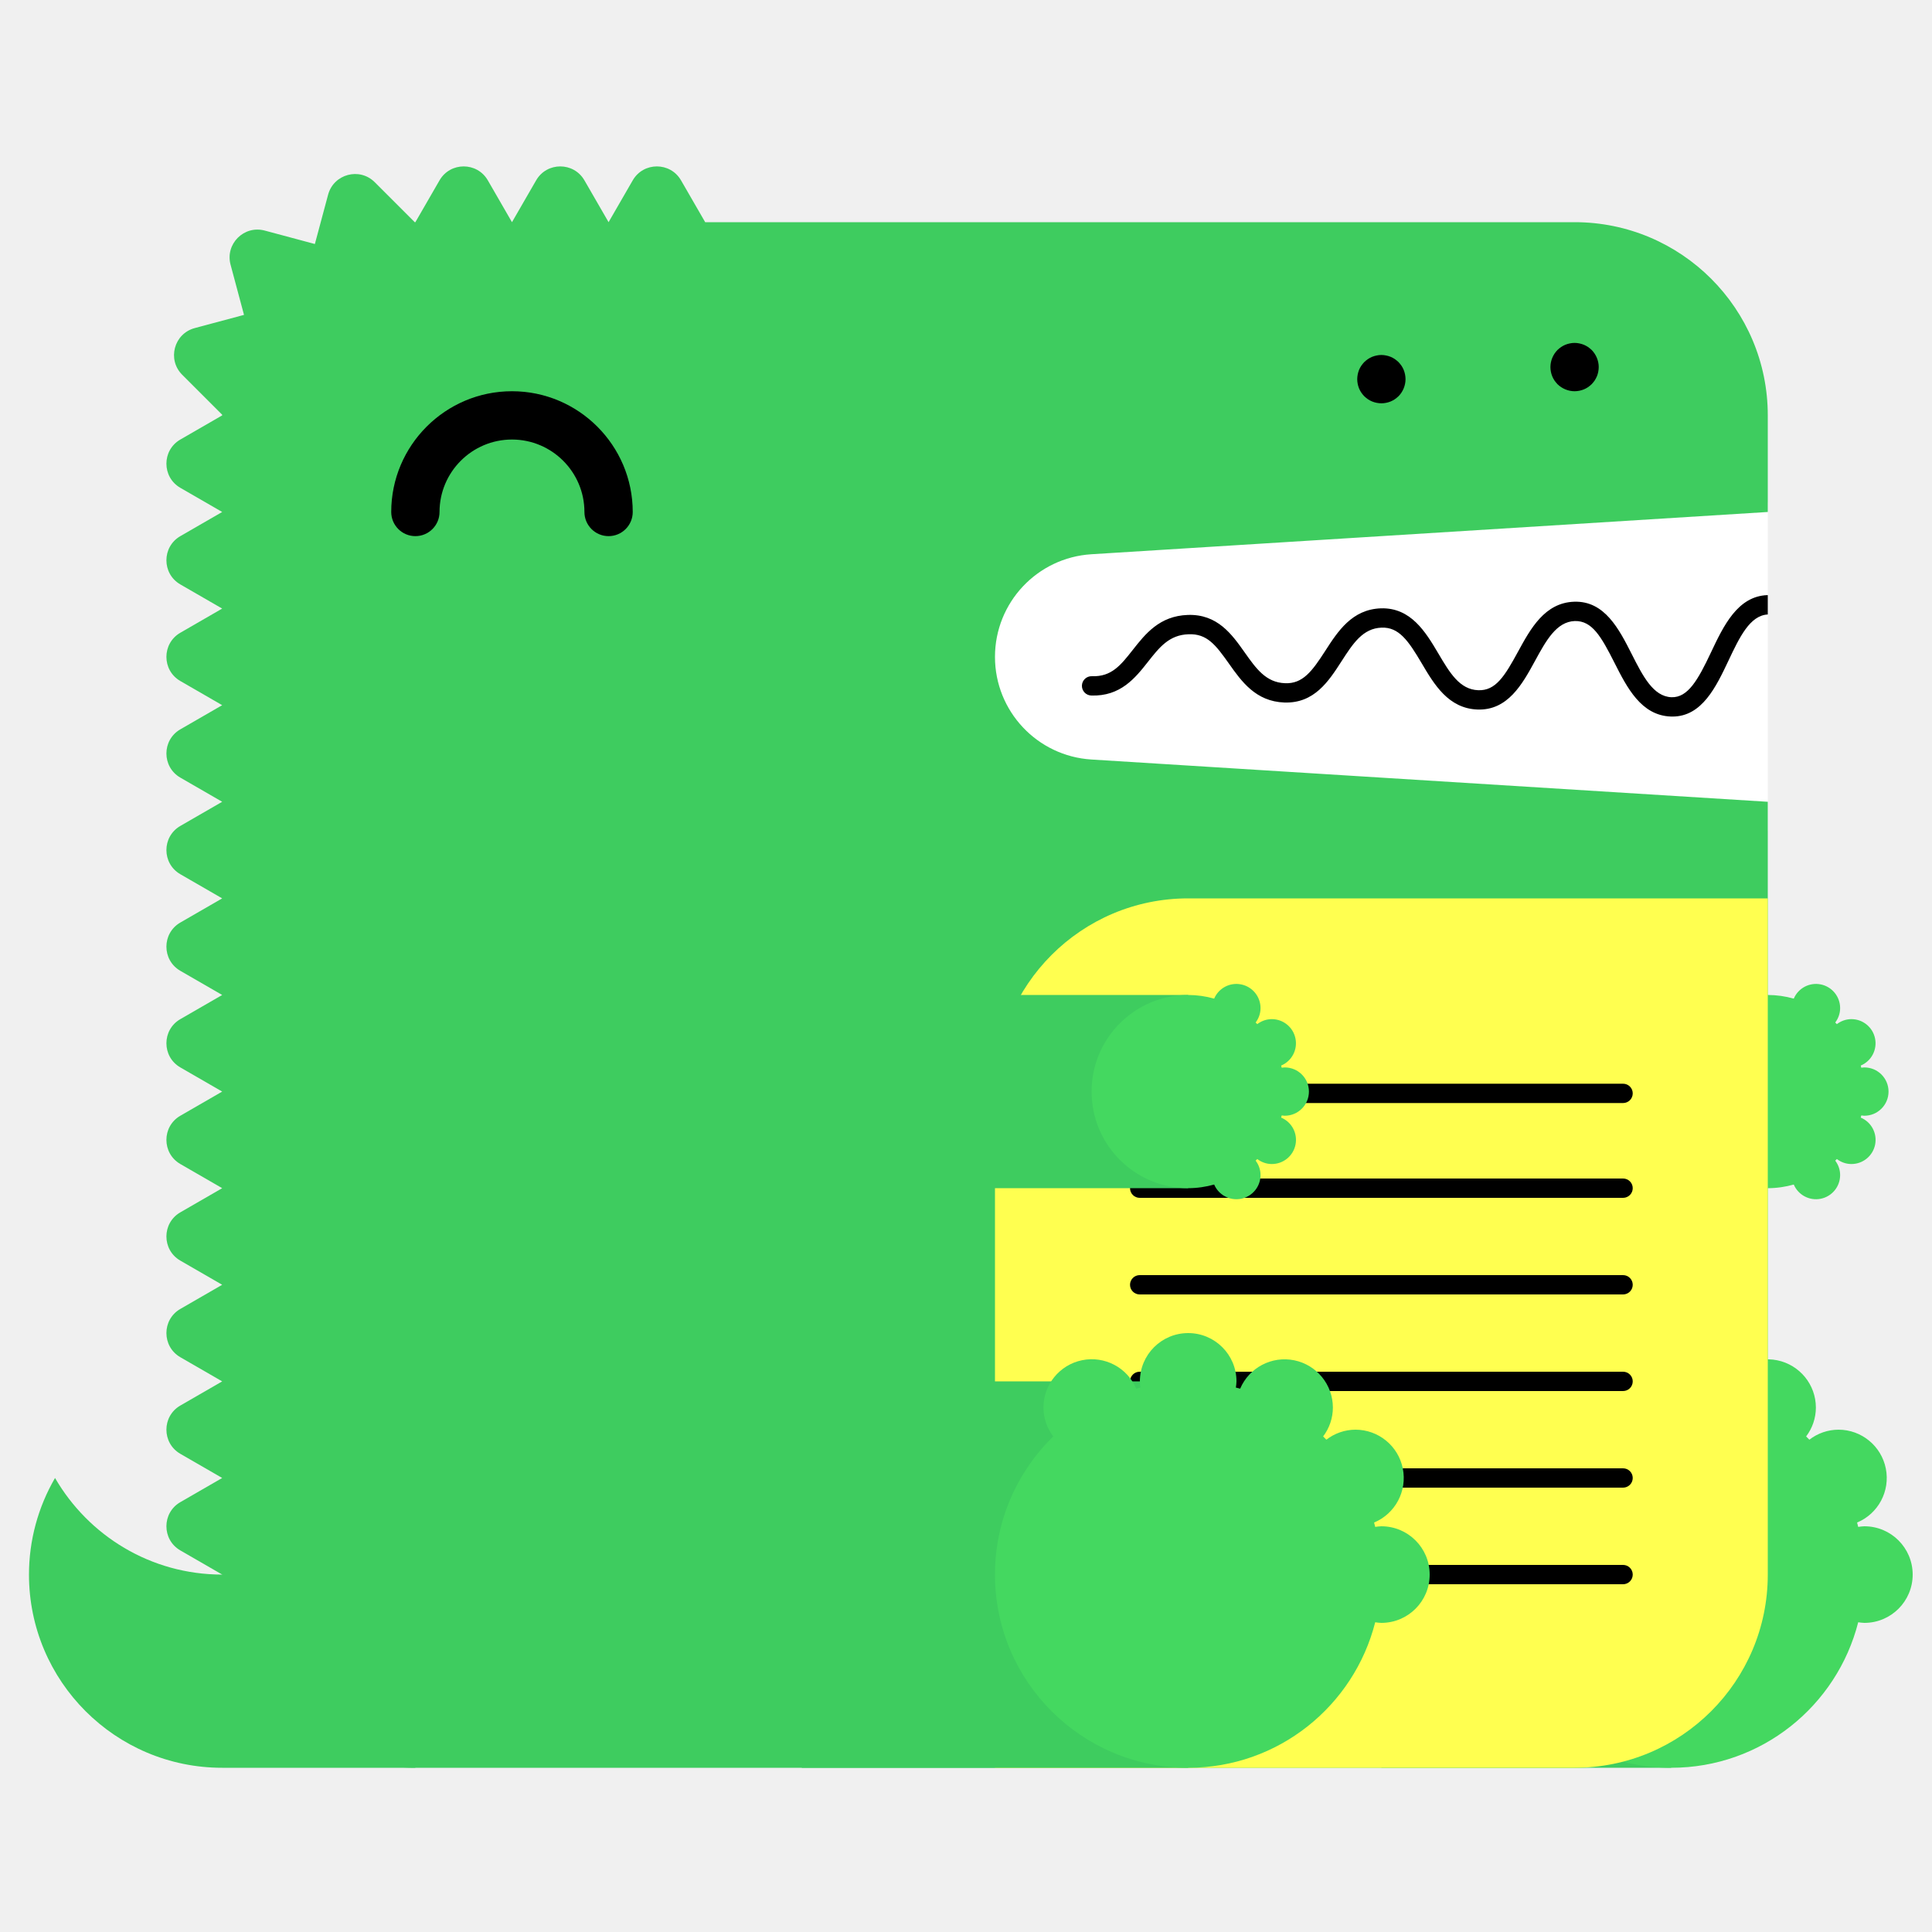
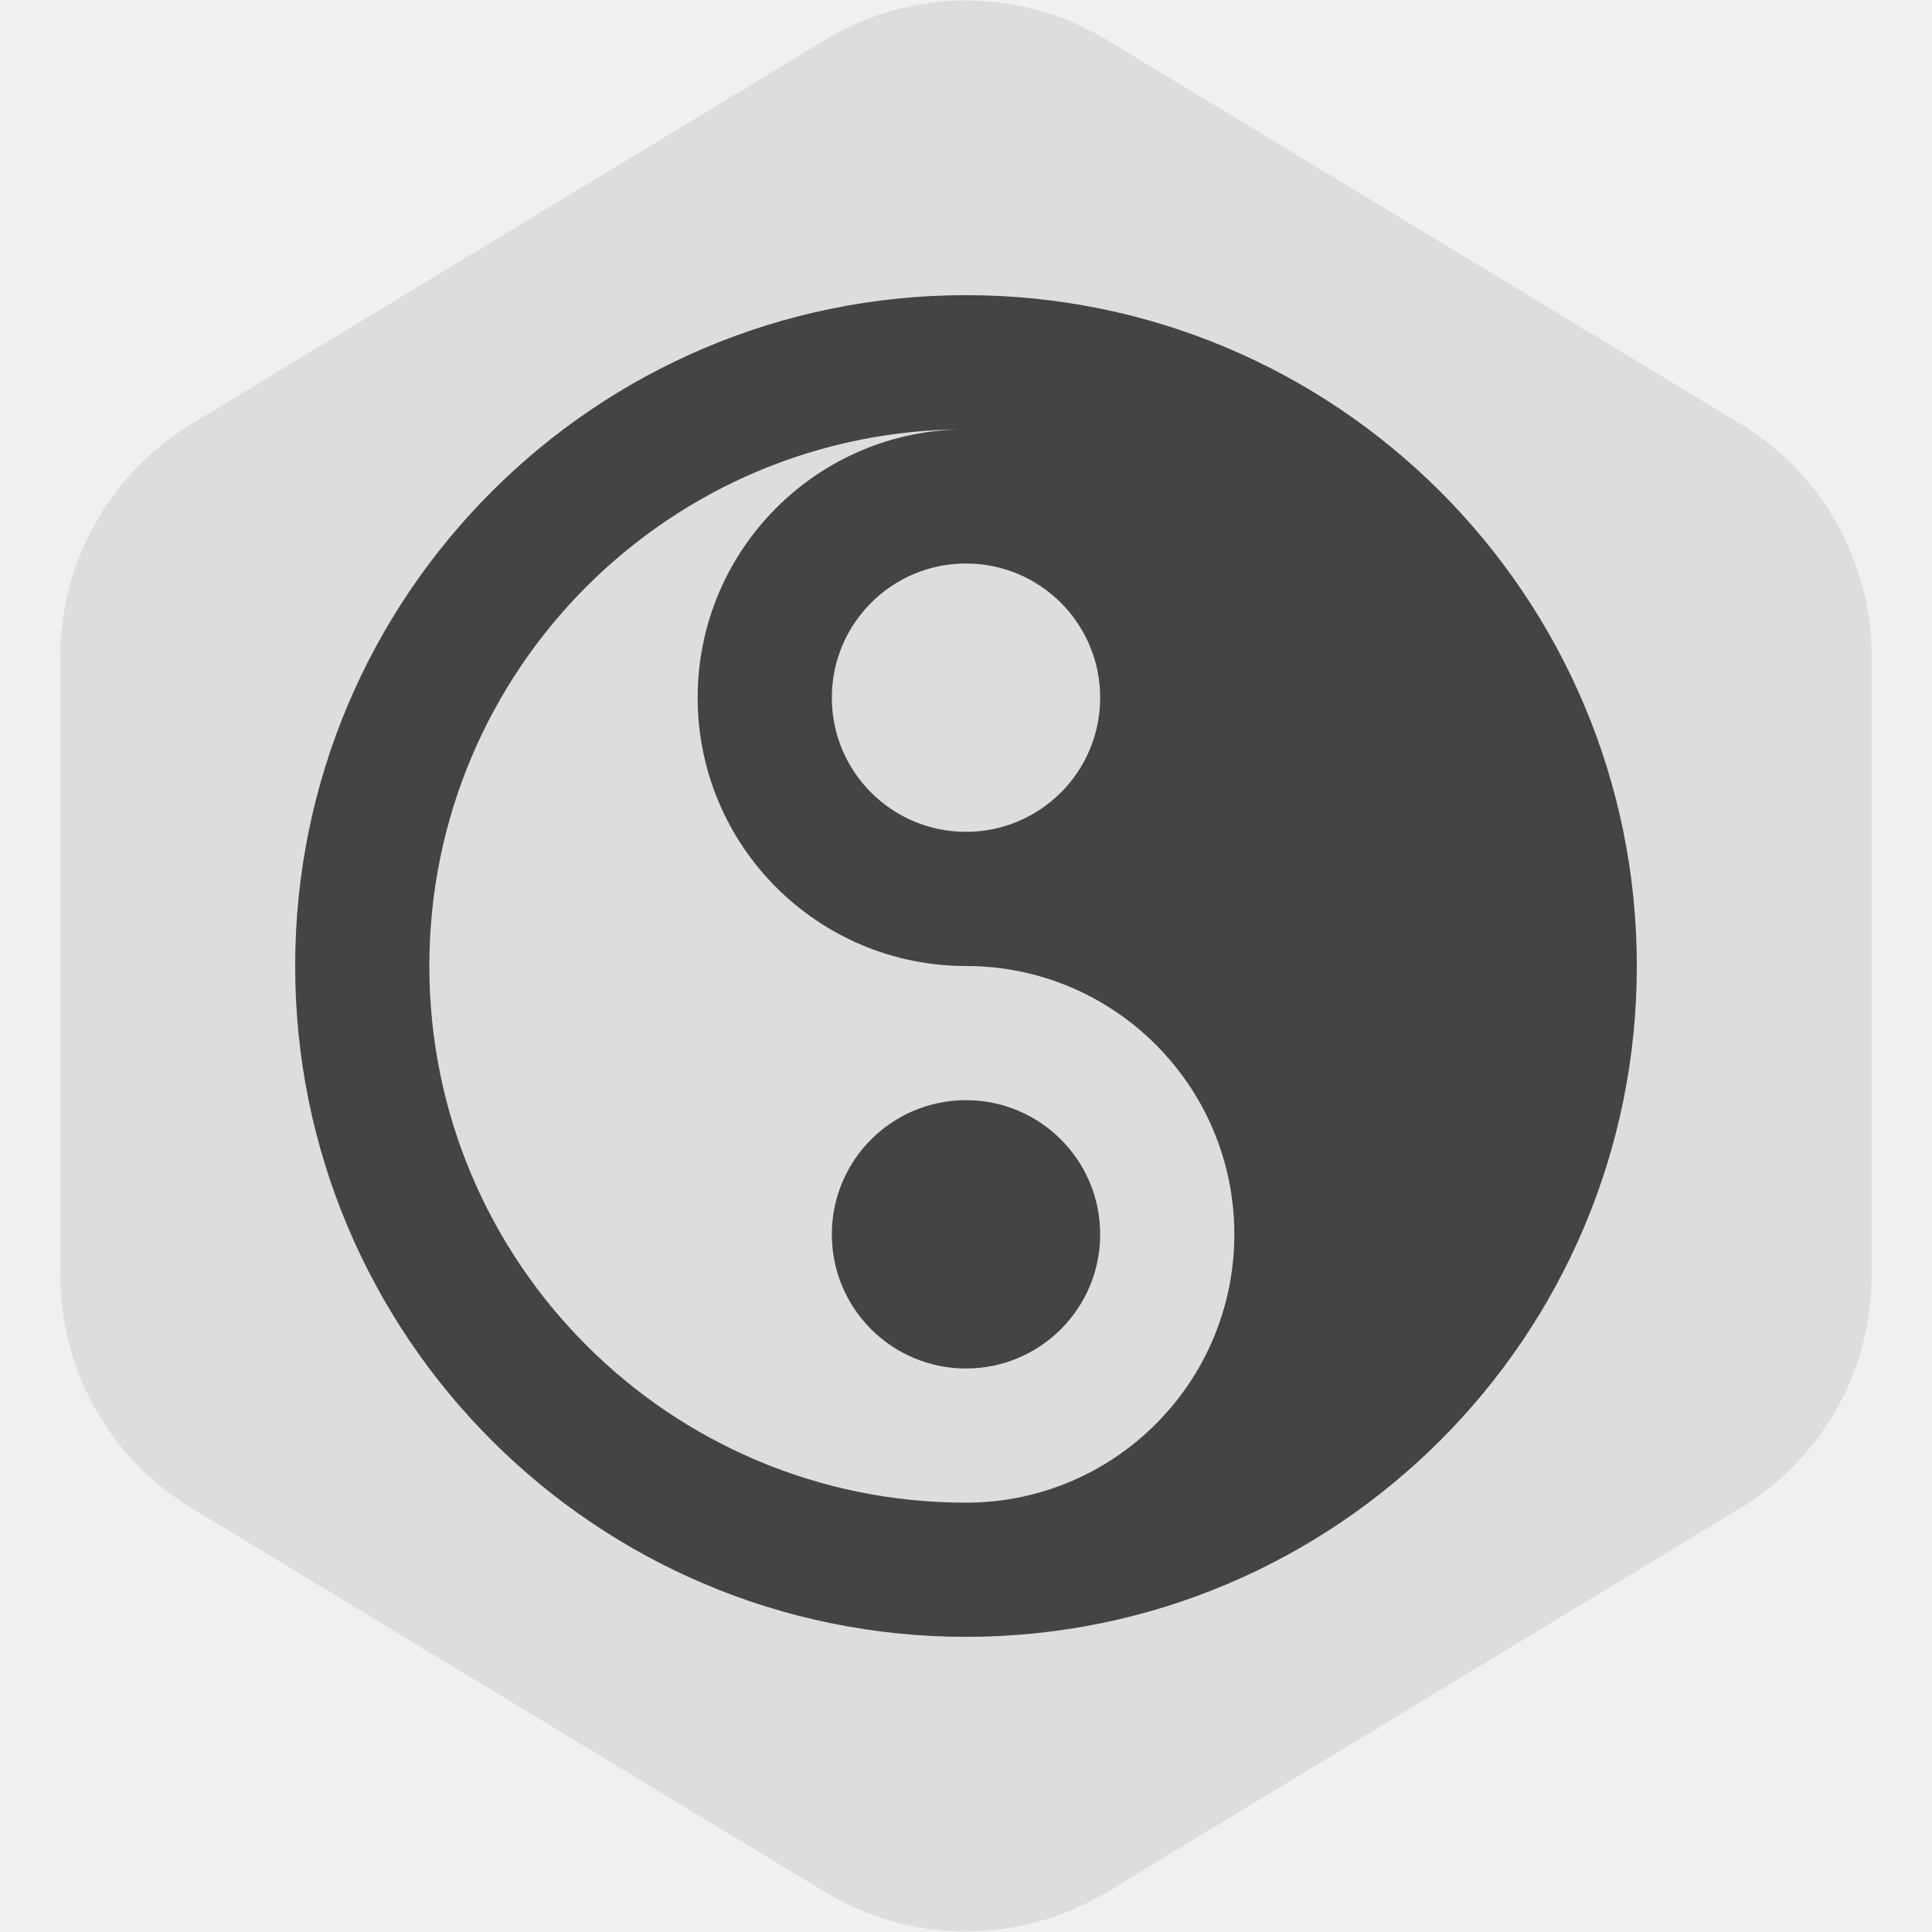
- <svg xmlns="http://www.w3.org/2000/svg" width="200" height="200" viewBox="0 0 200 200">
-   <g fill="none" fill-rule="evenodd">
-     <path fill="#FFF" d="M99 52h84v34H99z" />
-     <path d="M23 163c-7.398 0-13.843-4.027-17.303-10A19.886 19.886 0 0 0 3 163c0 11.046 8.954 20 20 20h20v-20H23z" fill="#3ECC5F" />
-     <path d="M112.98 57.376L183 53V43c0-11.046-8.954-20-20-20H73l-2.5-4.33c-1.112-1.925-3.889-1.925-5 0L63 23l-2.5-4.33c-1.111-1.925-3.889-1.925-5 0L53 23l-2.5-4.33c-1.111-1.925-3.889-1.925-5 0L43 23c-.022 0-.042.003-.065.003l-4.142-4.141c-1.57-1.571-4.252-.853-4.828 1.294l-1.369 5.104-5.192-1.392c-2.148-.575-4.111 1.389-3.535 3.536l1.39 5.193-5.102 1.367c-2.148.576-2.867 3.259-1.296 4.83l4.142 4.142c0 .021-.003.042-.003.064l-4.33 2.5c-1.925 1.111-1.925 3.889 0 5L23 53l-4.33 2.5c-1.925 1.111-1.925 3.889 0 5L23 63l-4.33 2.5c-1.925 1.111-1.925 3.889 0 5L23 73l-4.33 2.5c-1.925 1.111-1.925 3.889 0 5L23 83l-4.33 2.5c-1.925 1.111-1.925 3.889 0 5L23 93l-4.33 2.5c-1.925 1.111-1.925 3.889 0 5L23 103l-4.33 2.5c-1.925 1.111-1.925 3.889 0 5L23 113l-4.33 2.5c-1.925 1.111-1.925 3.889 0 5L23 123l-4.33 2.5c-1.925 1.111-1.925 3.889 0 5L23 133l-4.33 2.5c-1.925 1.111-1.925 3.889 0 5L23 143l-4.33 2.5c-1.925 1.111-1.925 3.889 0 5L23 153l-4.33 2.5c-1.925 1.111-1.925 3.889 0 5L23 163c0 11.046 8.954 20 20 20h120c11.046 0 20-8.954 20-20V83l-70.02-4.376A10.645 10.645 0 0 1 103 68c0-5.621 4.37-10.273 9.98-10.624" fill="#3ECC5F" />
-     <path fill="#3ECC5F" d="M143 183h30v-40h-30z" />
-     <path d="M193 158c-.219 0-.428.037-.639.064-.038-.15-.074-.301-.116-.451A5 5 0 0 0 190.32 148a4.96 4.96 0 0 0-3.016 1.036 26.531 26.531 0 0 0-.335-.336 4.955 4.955 0 0 0 1.011-2.987 5 5 0 0 0-9.599-1.959c-.148-.042-.297-.077-.445-.115.027-.211.064-.42.064-.639a5 5 0 0 0-5-5 5 5 0 0 0-5 5c0 .219.037.428.064.639-.148.038-.297.073-.445.115a4.998 4.998 0 0 0-9.599 1.959c0 1.125.384 2.151 1.011 2.987-3.717 3.632-6.031 8.693-6.031 14.3 0 11.046 8.954 20 20 20 9.339 0 17.16-6.41 19.361-15.064.211.027.42.064.639.064a5 5 0 0 0 5-5 5 5 0 0 0-5-5" fill="#44D860" />
-     <path fill="#3ECC5F" d="M153 123h30v-20h-30z" />
-     <path d="M193 115.5a2.5 2.5 0 1 0 0-5c-.109 0-.214.019-.319.032-.02-.075-.037-.15-.058-.225a2.501 2.501 0 0 0-.963-4.807c-.569 0-1.088.197-1.508.518a6.653 6.653 0 0 0-.168-.168c.314-.417.506-.931.506-1.494a2.5 2.5 0 0 0-4.8-.979A9.987 9.987 0 0 0 183 103c-5.522 0-10 4.478-10 10s4.478 10 10 10c.934 0 1.833-.138 2.69-.377a2.5 2.5 0 0 0 4.8-.979c0-.563-.192-1.077-.506-1.494.057-.055.113-.111.168-.168.42.321.939.518 1.508.518a2.5 2.5 0 0 0 .963-4.807c.021-.074.038-.15.058-.225.105.013.21.032.319.032" fill="#44D860" />
-     <path d="M63 55.5a2.5 2.5 0 0 1-2.5-2.5c0-4.136-3.364-7.5-7.5-7.5s-7.5 3.364-7.5 7.5a2.5 2.5 0 1 1-5 0c0-6.893 5.607-12.5 12.5-12.5S65.5 46.107 65.5 53a2.5 2.5 0 0 1-2.5 2.5" fill="#000" />
-     <path d="M103 183h60c11.046 0 20-8.954 20-20V93h-60c-11.046 0-20 8.954-20 20v70z" fill="#FFFF50" />
-     <path d="M168.02 124h-50.04a1 1 0 1 1 0-2h50.04a1 1 0 1 1 0 2m0 20h-50.04a1 1 0 1 1 0-2h50.04a1 1 0 1 1 0 2m0 20h-50.04a1 1 0 1 1 0-2h50.04a1 1 0 1 1 0 2m0-49.814h-50.04a1 1 0 1 1 0-2h50.04a1 1 0 1 1 0 2m0 19.814h-50.04a1 1 0 1 1 0-2h50.04a1 1 0 1 1 0 2m0 20h-50.04a1 1 0 1 1 0-2h50.04a1 1 0 1 1 0 2M183 61.611c-.012 0-.022-.006-.034-.005-3.09.105-4.552 3.196-5.842 5.923-1.346 2.85-2.387 4.703-4.093 4.647-1.889-.068-2.969-2.202-4.113-4.46-1.314-2.594-2.814-5.536-5.963-5.426-3.046.104-4.513 2.794-5.807 5.167-1.377 2.528-2.314 4.065-4.121 3.994-1.927-.07-2.951-1.805-4.136-3.813-1.321-2.236-2.848-4.75-5.936-4.664-2.994.103-4.465 2.385-5.763 4.4-1.373 2.13-2.335 3.428-4.165 3.351-1.973-.07-2.992-1.51-4.171-3.177-1.324-1.873-2.816-3.993-5.895-3.89-2.928.1-4.399 1.97-5.696 3.618-1.232 1.564-2.194 2.802-4.229 2.724a1 1 0 0 0-.072 2c3.017.101 4.545-1.8 5.872-3.487 1.177-1.496 2.193-2.787 4.193-2.855 1.926-.082 2.829 1.115 4.195 3.045 1.297 1.834 2.769 3.914 5.731 4.021 3.103.104 4.596-2.215 5.918-4.267 1.182-1.834 2.202-3.417 4.15-3.484 1.793-.067 2.769 1.35 4.145 3.681 1.297 2.197 2.766 4.686 5.787 4.796 3.125.108 4.634-2.62 5.949-5.035 1.139-2.088 2.214-4.06 4.119-4.126 1.793-.042 2.728 1.595 4.111 4.33 1.292 2.553 2.757 5.445 5.825 5.556l.169.003c3.064 0 4.518-3.075 5.805-5.794 1.139-2.41 2.217-4.68 4.067-4.773v-2z" fill="#000" />
-     <path fill="#3ECC5F" d="M83 183h40v-40H83z" />
-     <path d="M143 158c-.219 0-.428.037-.639.064-.038-.15-.074-.301-.116-.451A5 5 0 0 0 140.32 148a4.96 4.96 0 0 0-3.016 1.036 26.531 26.531 0 0 0-.335-.336 4.955 4.955 0 0 0 1.011-2.987 5 5 0 0 0-9.599-1.959c-.148-.042-.297-.077-.445-.115.027-.211.064-.42.064-.639a5 5 0 0 0-5-5 5 5 0 0 0-5 5c0 .219.037.428.064.639-.148.038-.297.073-.445.115a4.998 4.998 0 0 0-9.599 1.959c0 1.125.384 2.151 1.011 2.987-3.717 3.632-6.031 8.693-6.031 14.3 0 11.046 8.954 20 20 20 9.339 0 17.16-6.41 19.361-15.064.211.027.42.064.639.064a5 5 0 0 0 5-5 5 5 0 0 0-5-5" fill="#44D860" />
-     <path fill="#3ECC5F" d="M83 123h40v-20H83z" />
-     <path d="M133 115.5a2.5 2.5 0 1 0 0-5c-.109 0-.214.019-.319.032-.02-.075-.037-.15-.058-.225a2.501 2.501 0 0 0-.963-4.807c-.569 0-1.088.197-1.508.518a6.653 6.653 0 0 0-.168-.168c.314-.417.506-.931.506-1.494a2.5 2.5 0 0 0-4.8-.979A9.987 9.987 0 0 0 123 103c-5.522 0-10 4.478-10 10s4.478 10 10 10c.934 0 1.833-.138 2.69-.377a2.5 2.5 0 0 0 4.8-.979c0-.563-.192-1.077-.506-1.494.057-.055.113-.111.168-.168.42.321.939.518 1.508.518a2.5 2.5 0 0 0 .963-4.807c.021-.074.038-.15.058-.225.105.013.21.032.319.032" fill="#44D860" />
-     <path d="M143 41.75c-.16 0-.33-.02-.49-.05a2.52 2.52 0 0 1-.47-.14c-.15-.06-.29-.14-.431-.23-.13-.09-.259-.2-.38-.31-.109-.12-.219-.24-.309-.38s-.17-.28-.231-.43a2.619 2.619 0 0 1-.189-.96c0-.16.02-.33.05-.49.03-.16.08-.31.139-.47.061-.15.141-.29.231-.43.09-.13.2-.26.309-.38.121-.11.25-.22.38-.31.141-.09.281-.17.431-.23.149-.06.31-.11.47-.14.32-.07.65-.07.98 0 .159.03.32.08.47.14.149.06.29.14.43.23.13.09.259.2.38.31.11.12.22.25.31.38.09.14.17.28.23.43.06.16.11.31.14.47.029.16.05.33.05.49 0 .66-.271 1.31-.73 1.77-.121.11-.25.22-.38.31-.14.09-.281.17-.43.23a2.565 2.565 0 0 1-.96.19m20-1.25c-.66 0-1.3-.27-1.771-.73a3.802 3.802 0 0 1-.309-.38c-.09-.14-.17-.28-.231-.43a2.619 2.619 0 0 1-.189-.96c0-.66.27-1.3.729-1.77.121-.11.25-.22.38-.31.141-.09.281-.17.431-.23.149-.06.31-.11.47-.14.32-.07.66-.07.98 0 .159.03.32.08.47.14.149.06.29.14.43.23.13.09.259.2.38.31.459.47.73 1.11.73 1.77 0 .16-.021.33-.05.49-.03.16-.08.32-.14.47-.07.15-.14.29-.23.43-.09.13-.2.26-.31.38-.121.11-.25.22-.38.31-.14.09-.281.17-.43.23a2.565 2.565 0 0 1-.96.19" fill="#000" />
+ <svg xmlns="http://www.w3.org/2000/svg" width="800px" height="800px" viewBox="-2.4 -2.4 28.80 28.80" fill="none" transform="matrix(1, 0, 0, 1, 0, 0)rotate(0)" stroke="#444" stroke-width="0">
+   <g id="SVGRepo_bgCarrier" stroke-width="0" transform="translate(0,0), scale(1)">
+     <path transform="translate(-2.4, -2.4), scale(1.8)" fill="#ddd" d="M9.166.33a2.25 2.25 0 00-2.332 0l-5.25 3.182A2.25 2.25 0 00.5 5.436v5.128a2.25 2.25 0 001.084 1.924l5.25 3.182a2.25 2.25 0 002.332 0l5.25-3.182a2.25 2.25 0 001.084-1.924V5.436a2.25 2.25 0 00-1.084-1.924L9.166.33z" strokewidth="0" />
+   </g>
+   <g id="SVGRepo_tracerCarrier" stroke-linecap="round" stroke-linejoin="round" stroke="#CCCCCC" stroke-width="0.048" />
+   <g id="SVGRepo_iconCarrier">
+     <path d="M14 16C14 17.105 13.105 18 12 18C10.895 18 10 17.105 10 16C10 14.895 10.895 14 12 14C13.105 14 14 14.895 14 16Z" fill="#444" />
+     <path fill-rule="evenodd" clip-rule="evenodd" d="M22 12C22 17.523 17.523 22 12 22C6.477 22 2 17.523 2 12C2 6.477 6.477 2 12 2C17.523 2 22 6.477 22 12ZM12 12C9.791 12 8 10.209 8 8C8 5.791 9.791 4 12 4C7.582 4 4 7.582 4 12C4 16.418 7.582 20 12 20C14.209 20 16 18.209 16 16C16 13.791 14.209 12 12 12ZM14 8C14 9.105 13.105 10 12 10C10.895 10 10 9.105 10 8C10 6.895 10.895 6 12 6C13.105 6 14 6.895 14 8Z" fill="#444" />
  </g>
</svg>
